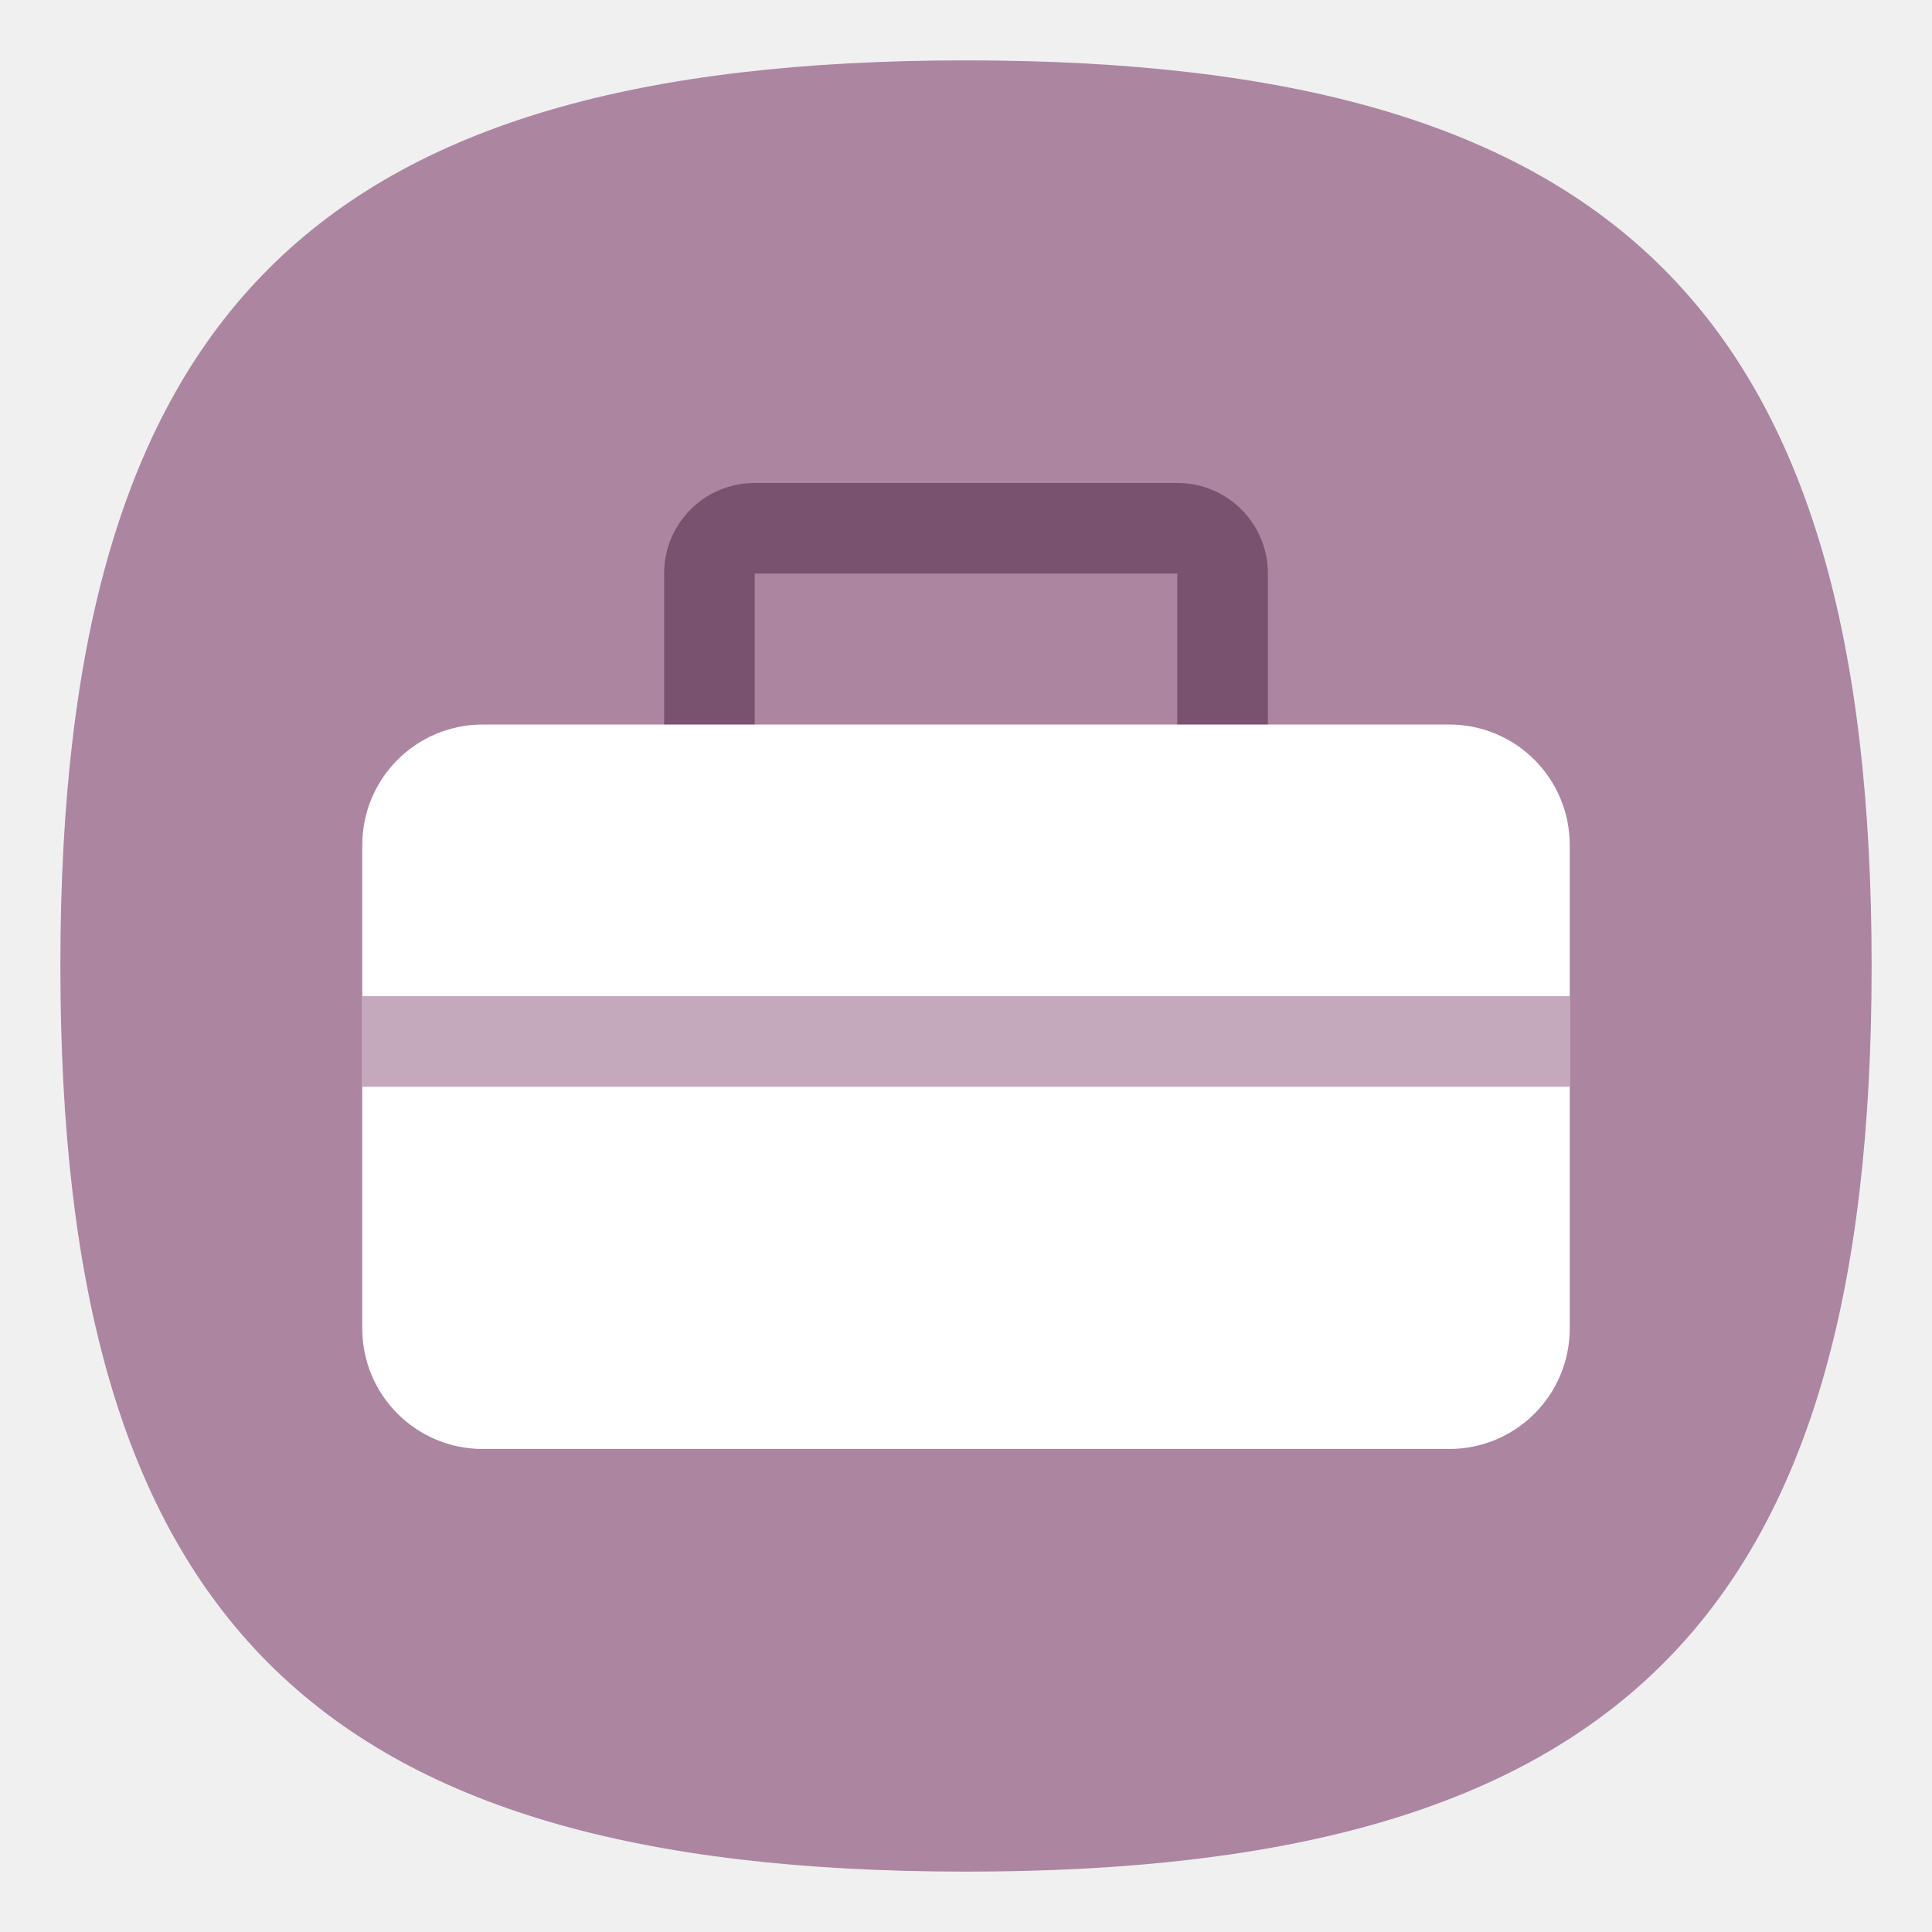
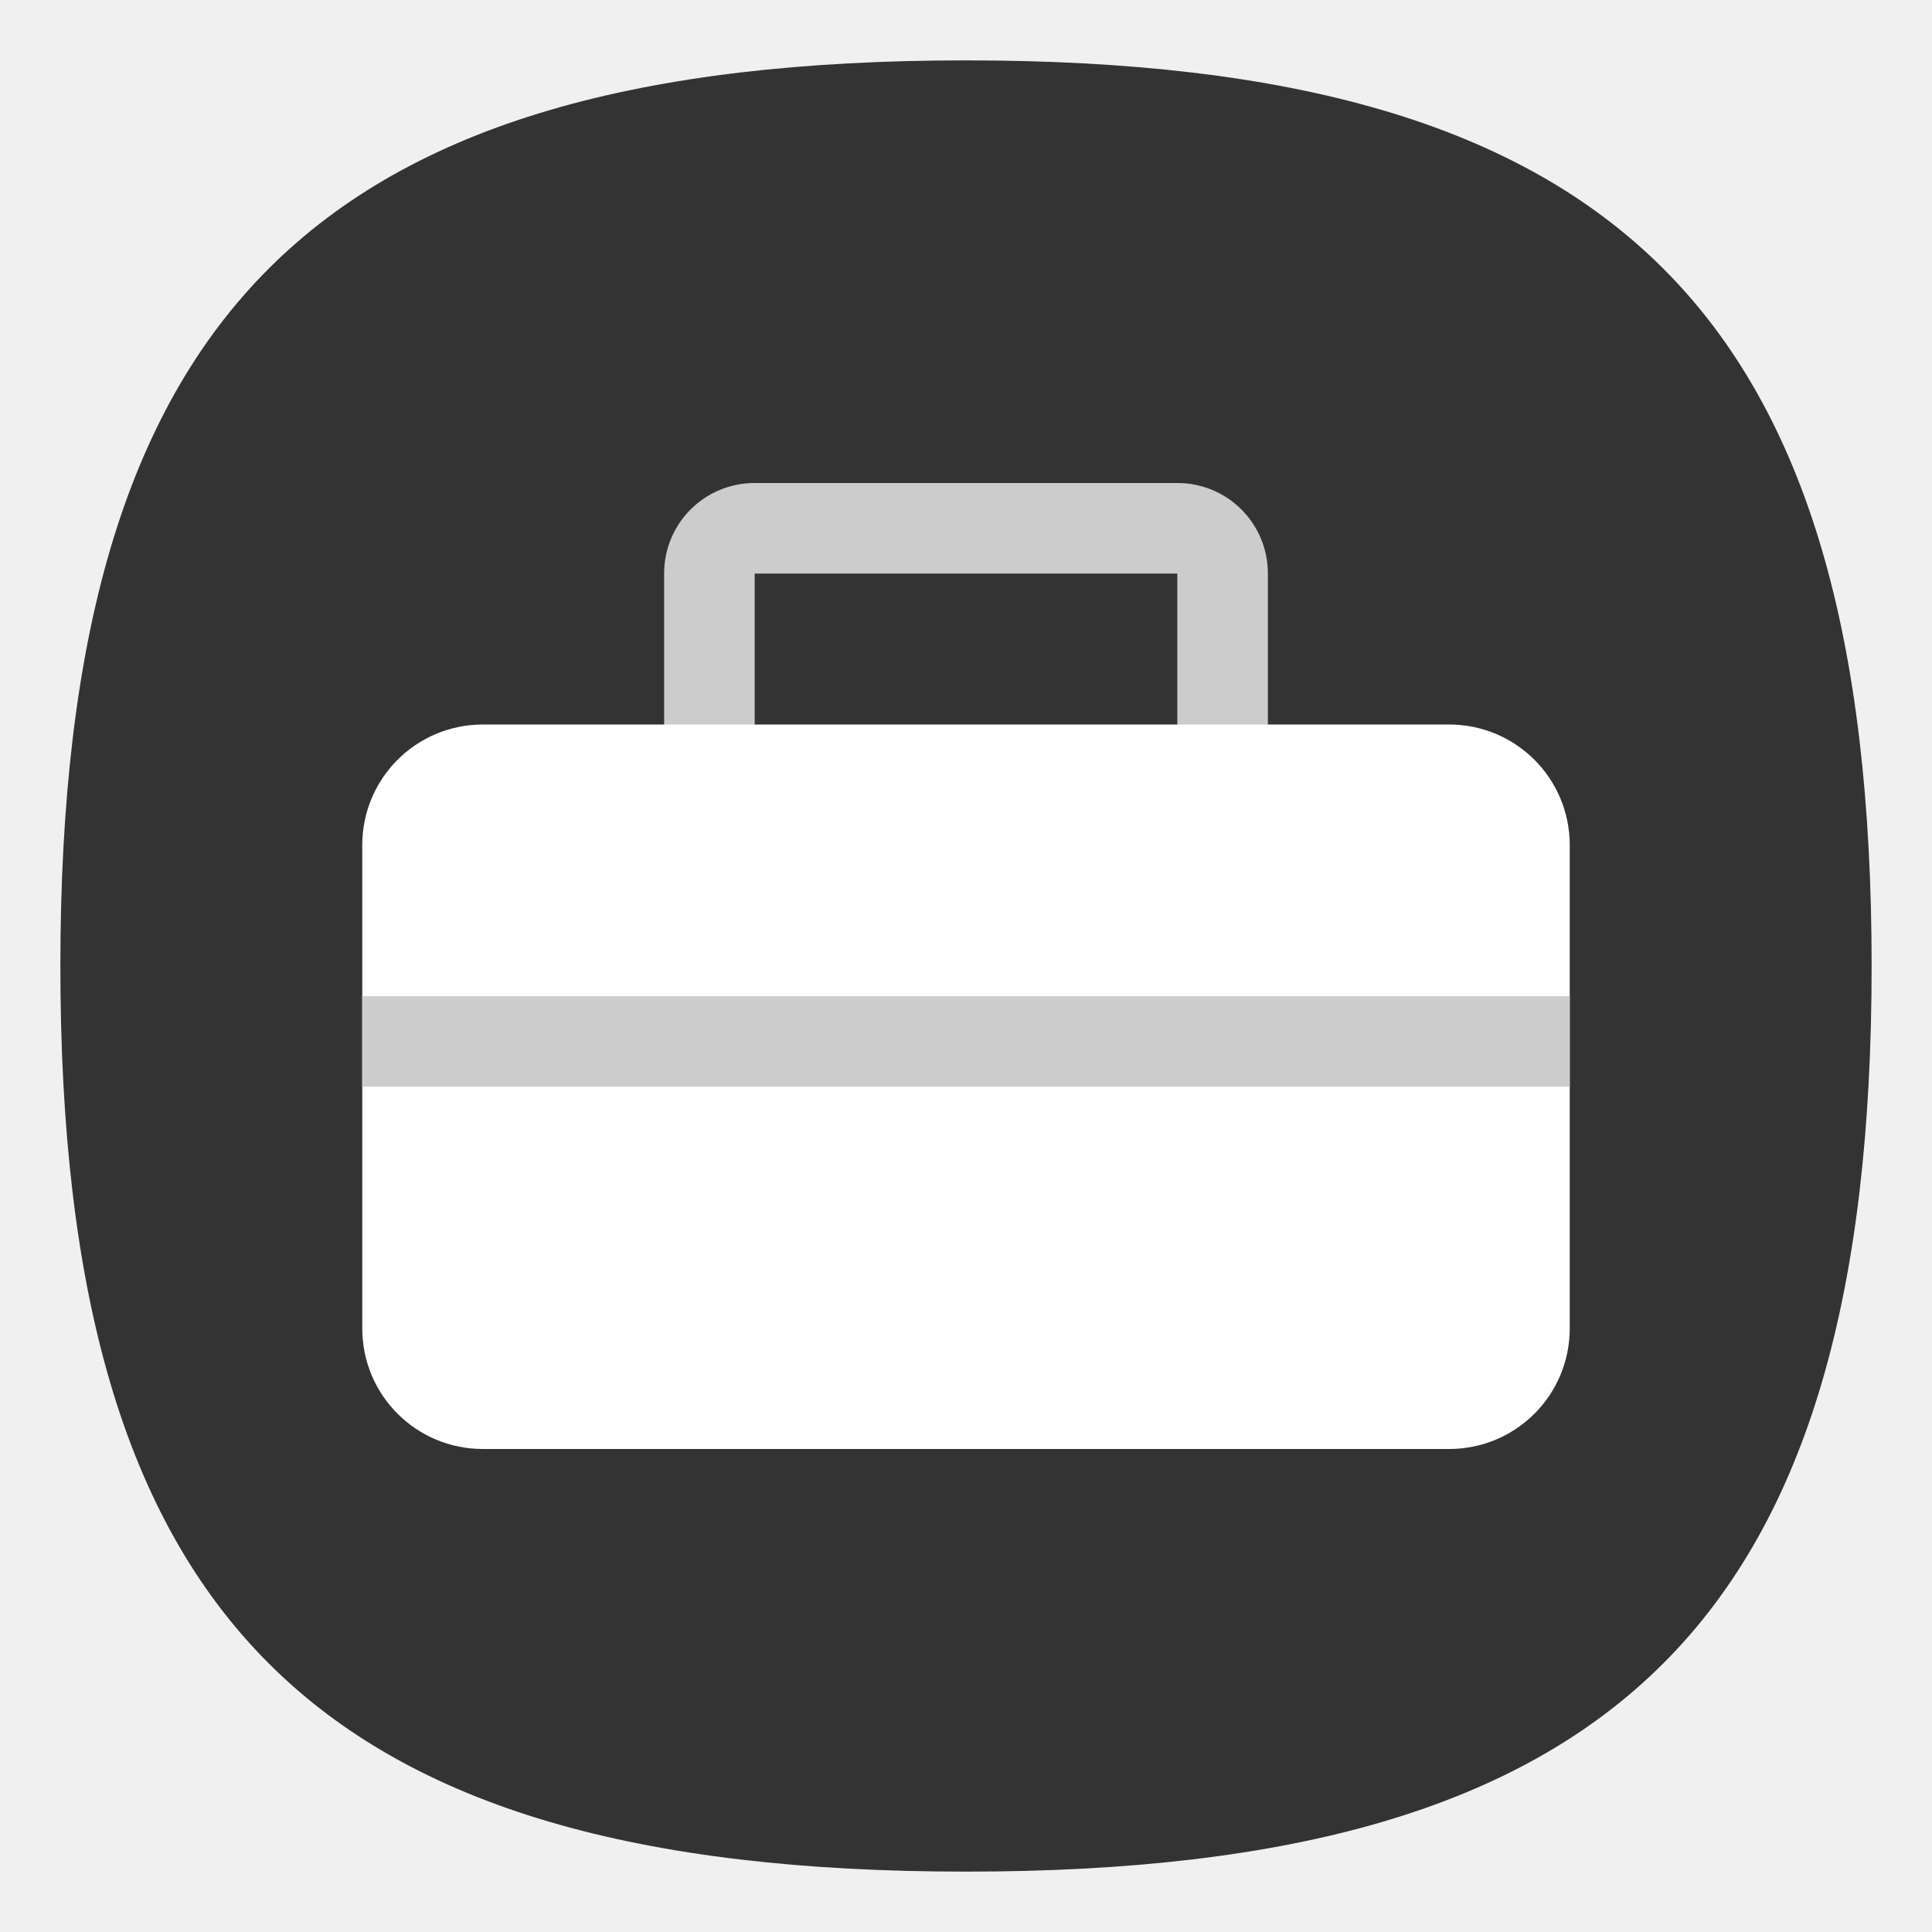
<svg xmlns="http://www.w3.org/2000/svg" viewbox="0 0 200 200" version="1.1" id="svg4" width="64" height="64">
  <defs id="defs8" />
-   <path d="M 2,32 C 2,10.4 10.4,2 32,2 53.6,2 62,10.4 62,32 62,53.6 53.6,62 32,62 10.4,62 2,53.6 2,32" id="path2" style="stroke-width:0.3;fill:#ac85a1;fill-opacity:1;stroke:none" />
-   <path id="rect37312" style="fill:#78526e;fill-opacity:1;stroke-width:2;stroke-linecap:round;stroke-linejoin:round" d="m 25,16 c -1.662,0 -3,1.338 -3,3 v 10 c 0,1.662 1.338,3 3,3 V 19 h 14 v 13 c 1.662,0 3,-1.338 3,-3 V 19 c 0,-1.662 -1.338,-3 -3,-3 z" />
+   <path d="M 2,32 C 2,10.4 10.4,2 32,2 53.6,2 62,10.4 62,32 62,53.6 53.6,62 32,62 10.4,62 2,53.6 2,32" id="path2" style="stroke-width:0.3;fill:#333333;fill-opacity:1;stroke:none" />
+   <path id="rect37312" style="fill:#cccccc;fill-opacity:1;stroke-width:2;stroke-linecap:round;stroke-linejoin:round" d="m 25,16 c -1.662,0 -3,1.338 -3,3 v 10 c 0,1.662 1.338,3 3,3 V 19 h 14 v 13 c 1.662,0 3,-1.338 3,-3 V 19 c 0,-1.662 -1.338,-3 -3,-3 z" />
  <path id="rect36649" style="fill:#ffffff;stroke-width:2;stroke-linecap:round;stroke-linejoin:round" d="m 16,24 h 32 c 2.216,0 4,1.784 4,4 v 16 c 0,2.216 -1.784,4 -4,4 H 16 c -2.216,0 -4,-1.784 -4,-4 V 28 c 0,-2.216 1.784,-4 4,-4 z" />
-   <rect style="fill:#c4a8bc;fill-opacity:1;stroke-width:1.739;stroke-linecap:round;stroke-linejoin:round" id="rect37708" width="40" height="3" x="12" y="33" />
+   <rect style="fill:#cccccc;fill-opacity:1;stroke-width:1.739;stroke-linecap:round;stroke-linejoin:round" id="rect37708" width="40" height="3" x="12" y="33" />
</svg>
